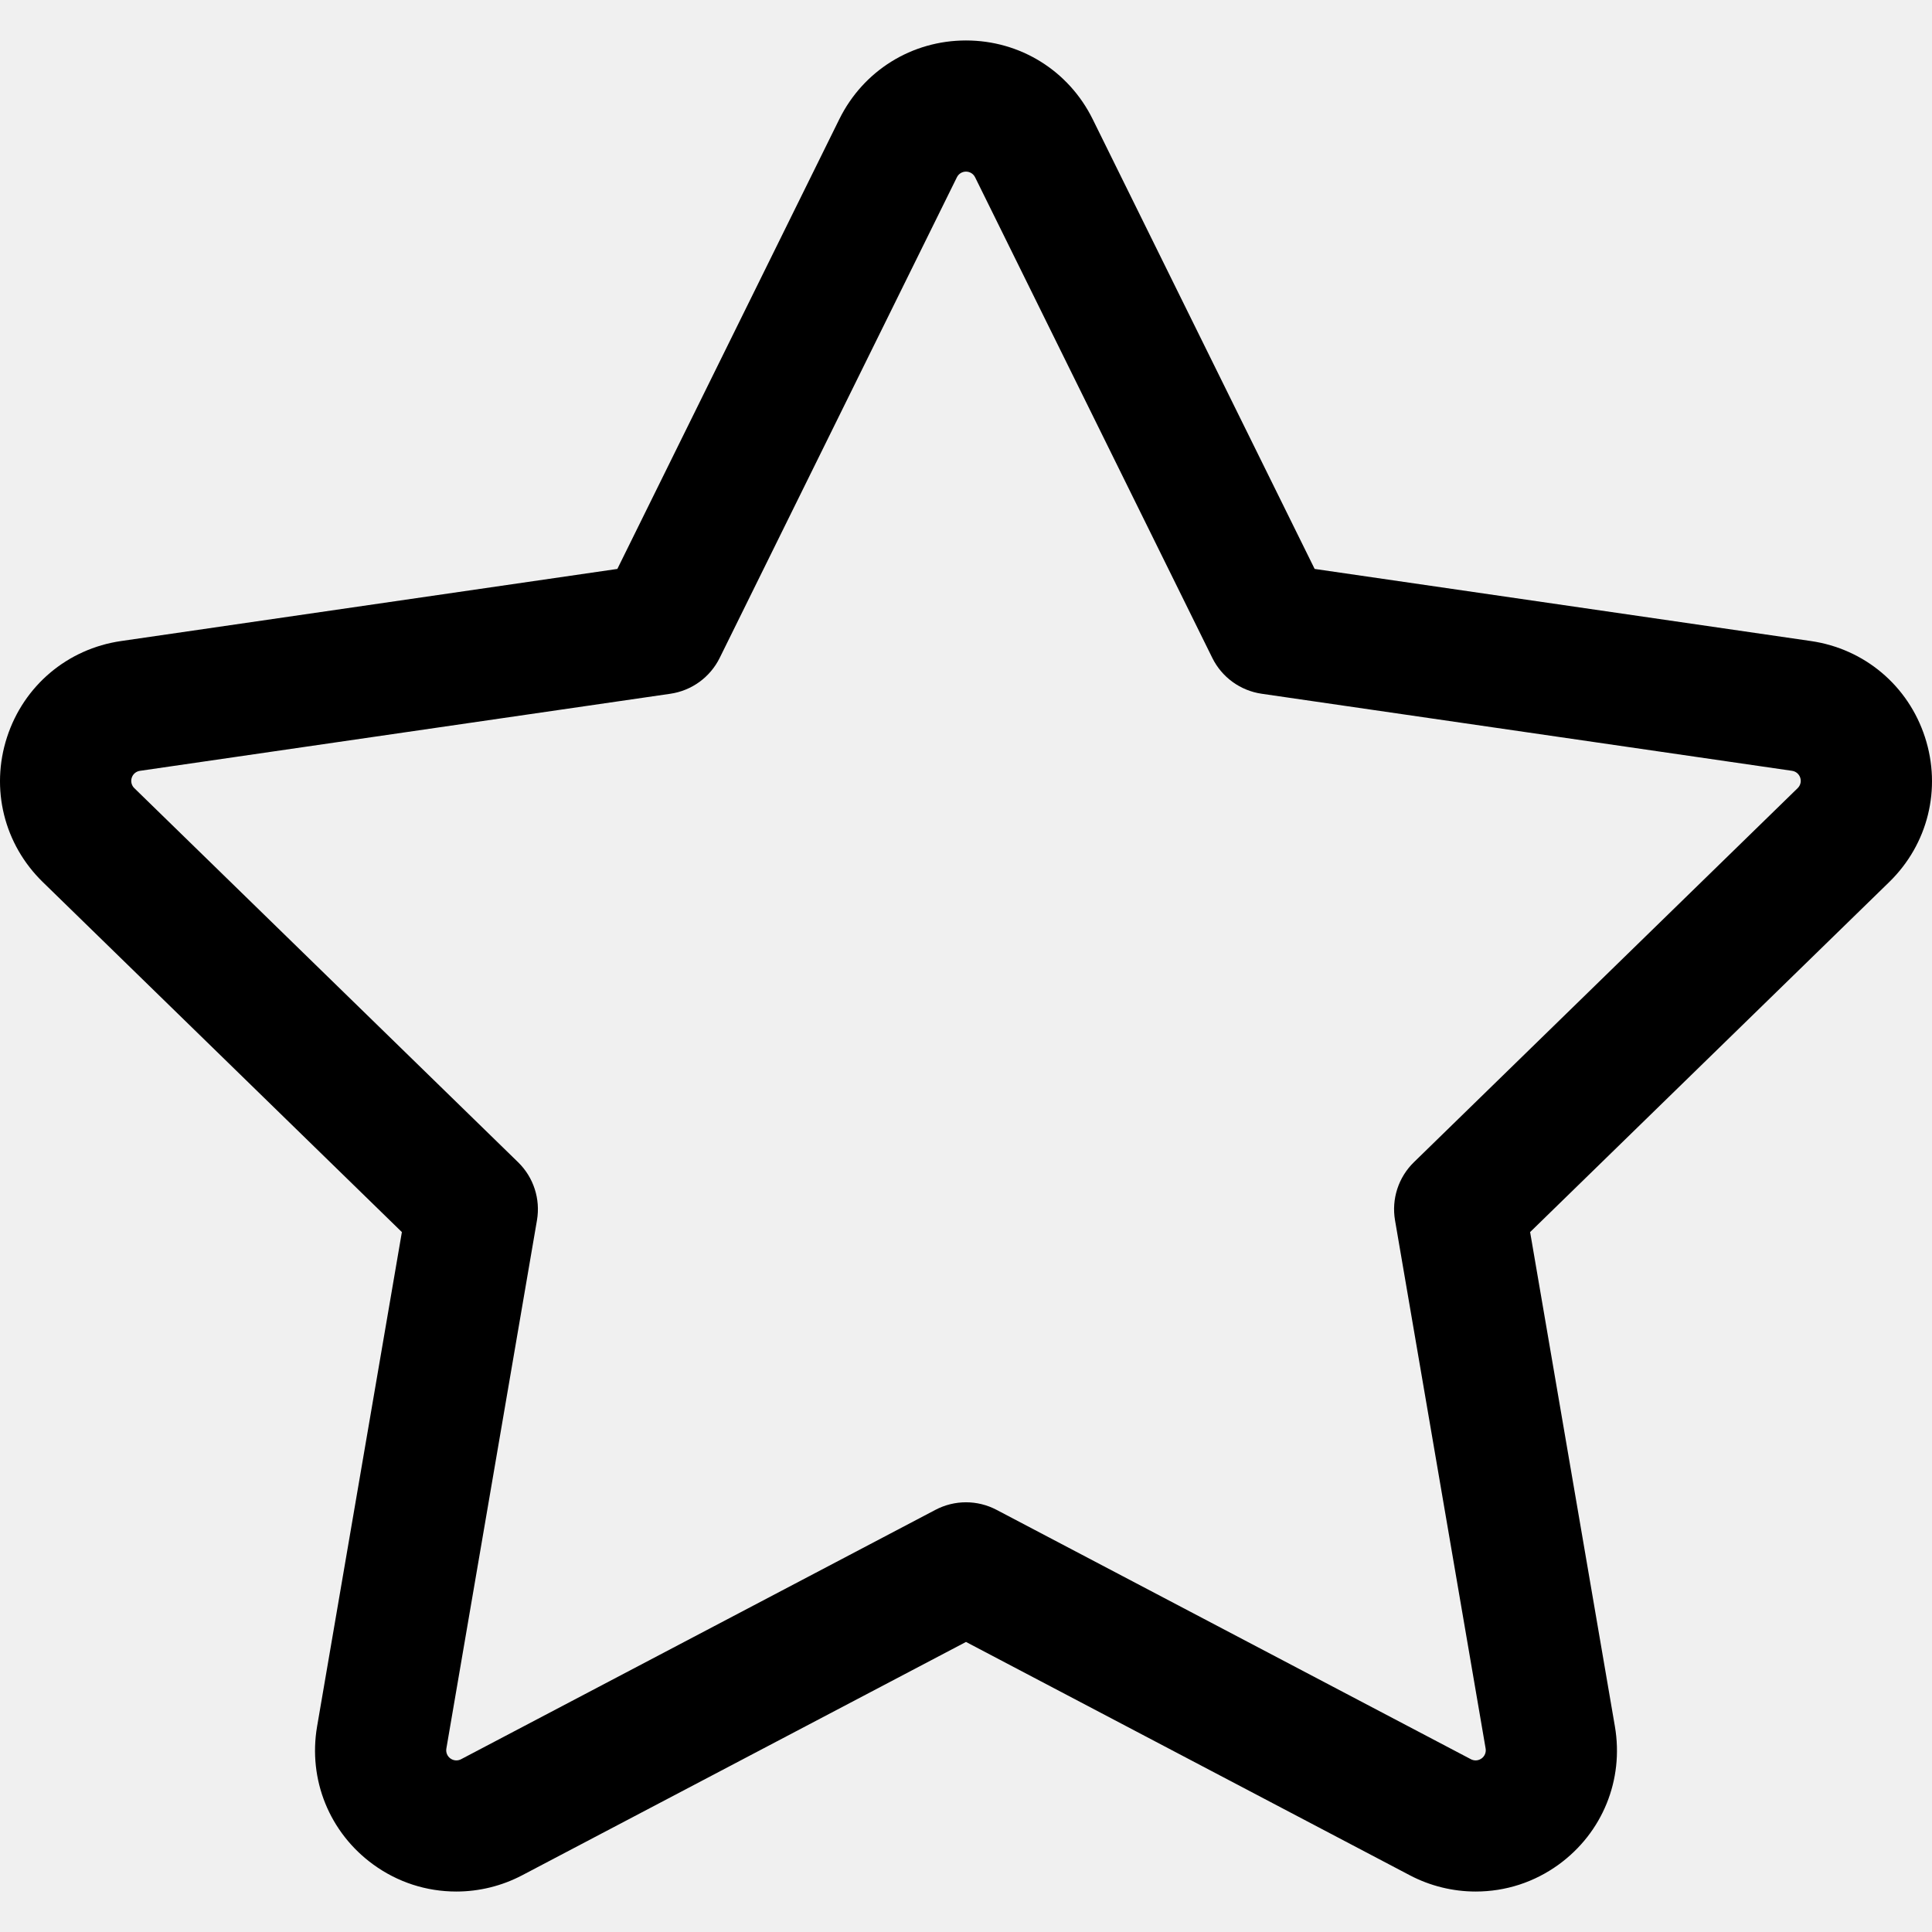
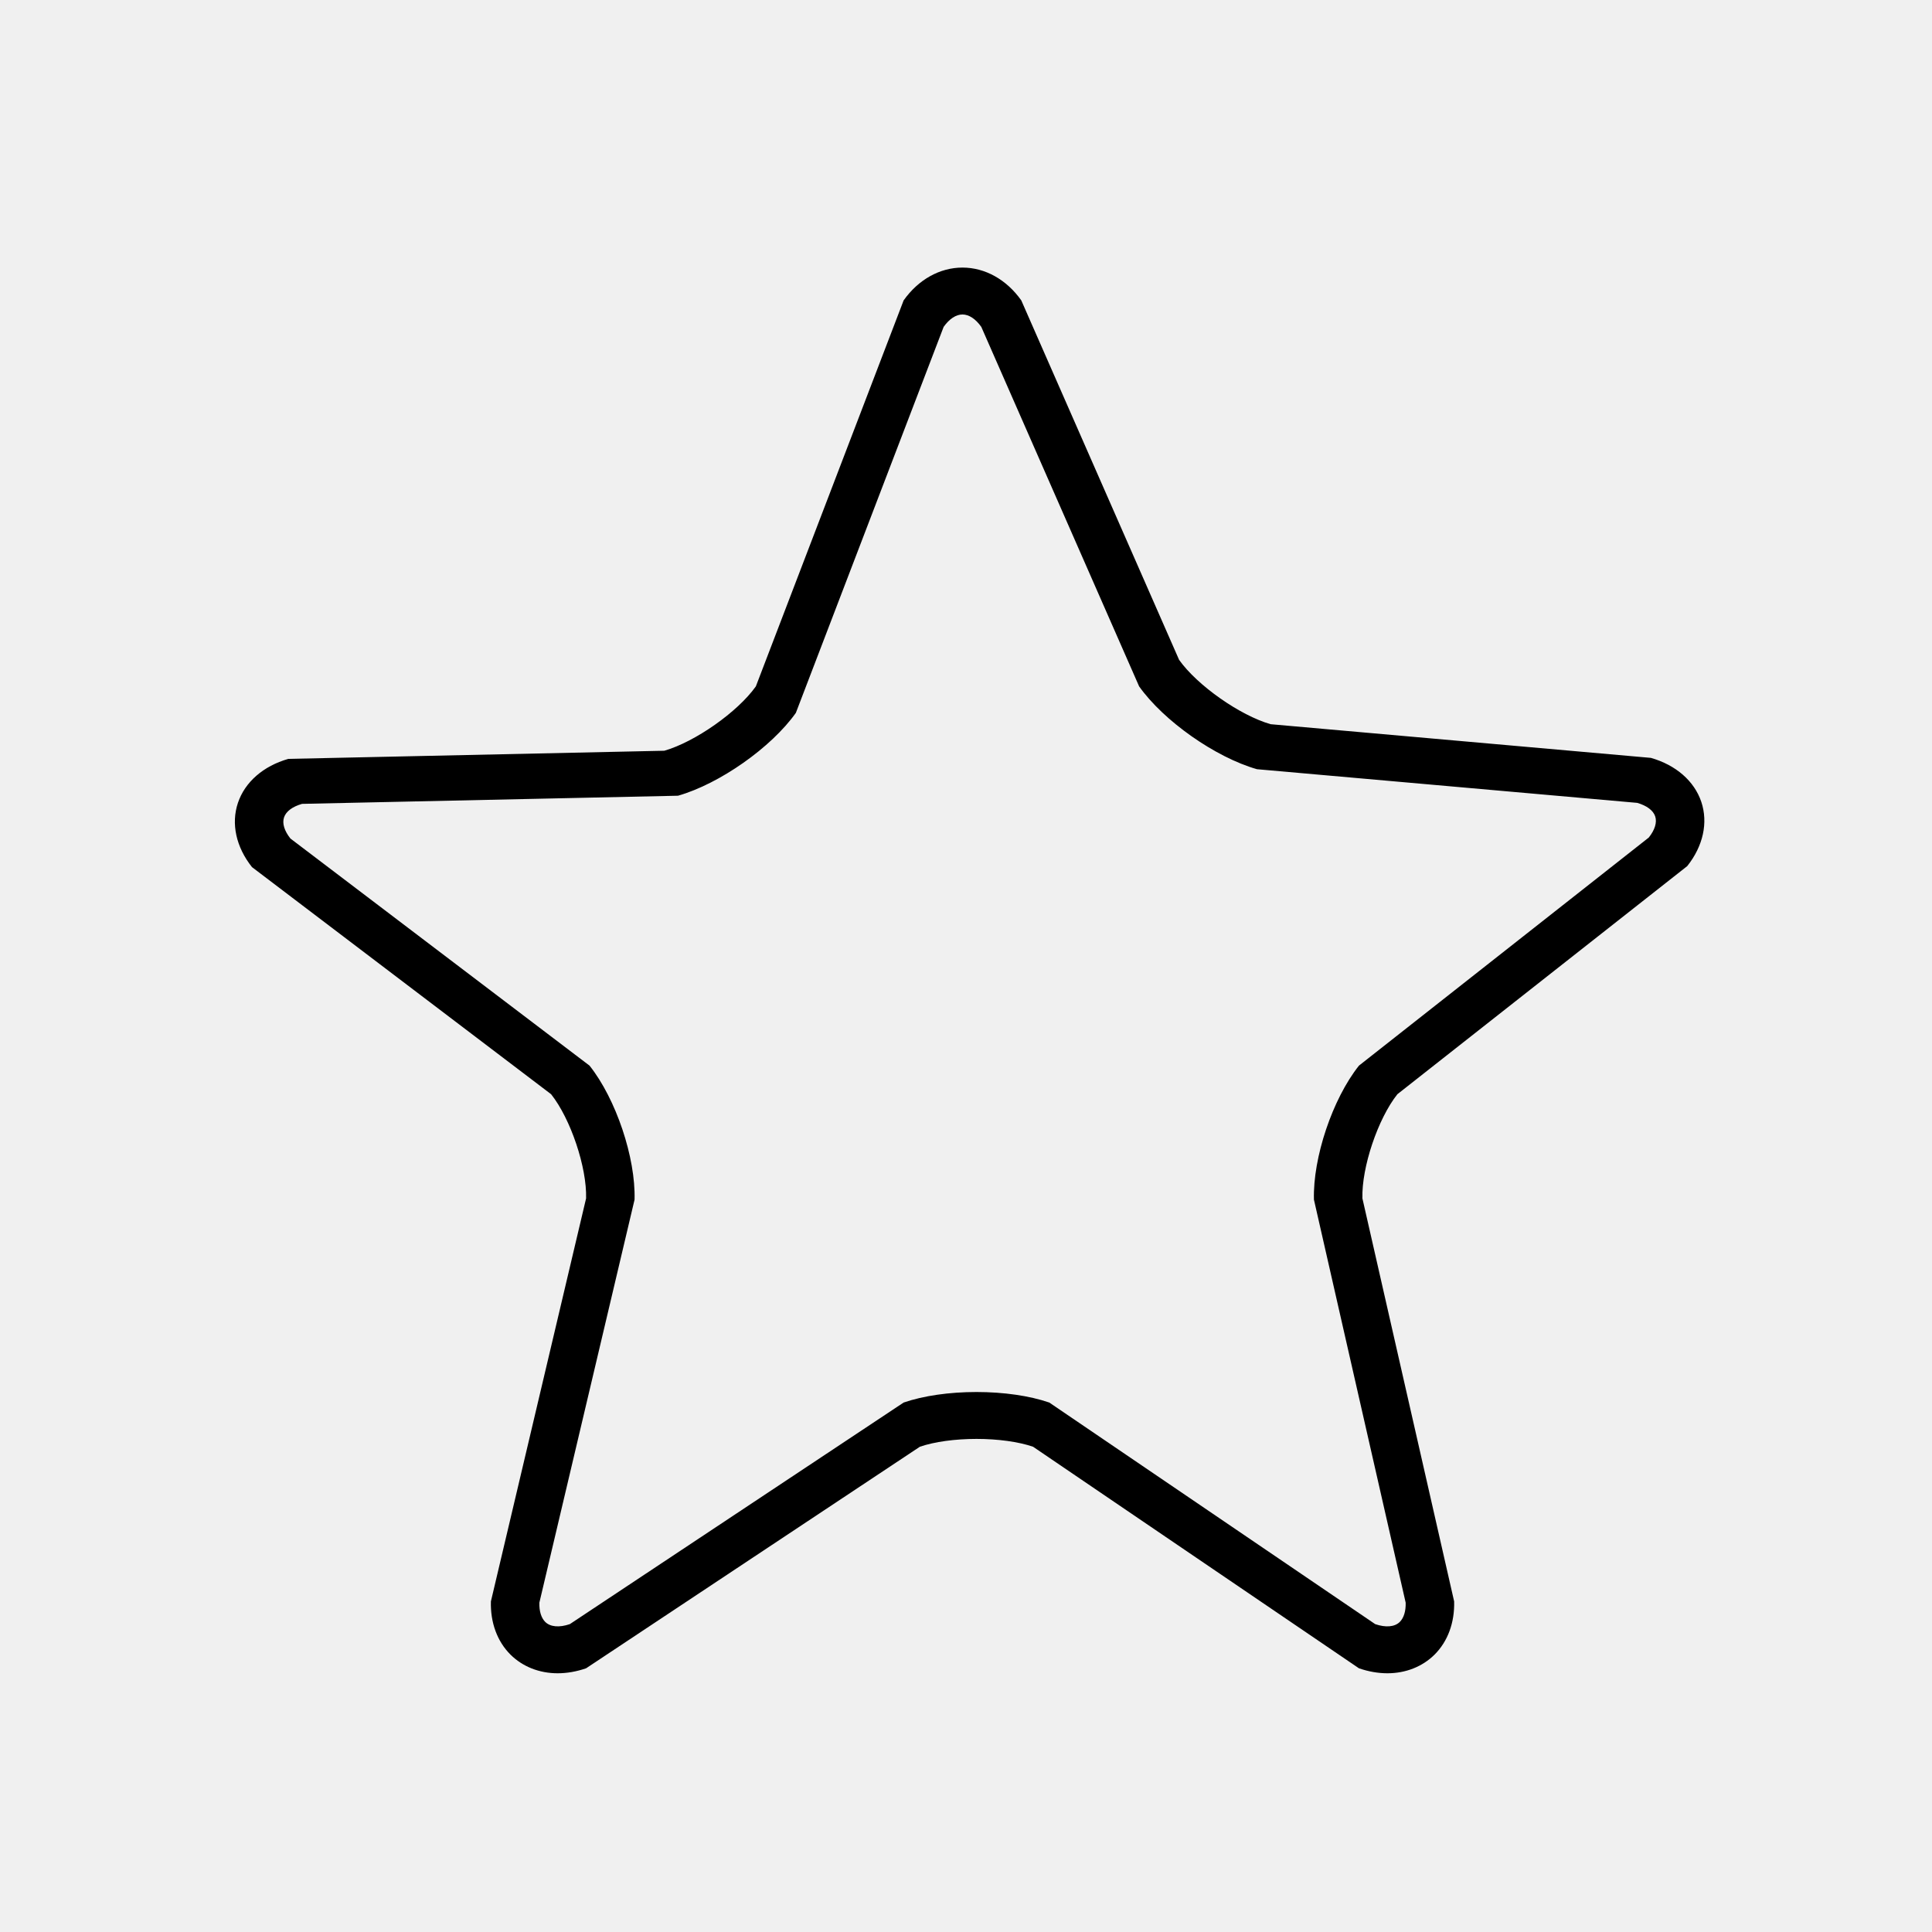
- <svg xmlns="http://www.w3.org/2000/svg" fill="#000000" height="100px" width="100px" version="1.1" id="Layer_1" viewBox="0 0 459.699 459.699" xml:space="preserve">
-   <g id="SVGRepo_bgCarrier" stroke-width="0" />
-   <g id="SVGRepo_tracerCarrier" stroke-linecap="round" stroke-linejoin="round" />
-   <g id="SVGRepo_iconCarrier">
-     <g id="XMLID_2_">
-       <g>
-         <path d="M458.028,175.409c-3.984-12.26-14.383-21.027-27.139-22.88l-118.084-17.158L259.997,28.369 c-5.706-11.56-17.257-18.741-30.148-18.741s-24.443,7.181-30.148,18.741l-52.808,107.002L28.81,152.529 c-12.757,1.853-23.156,10.62-27.14,22.88c-3.983,12.26-0.724,25.465,8.507,34.464l85.446,83.289L75.452,410.768 c-2.179,12.706,2.945,25.305,13.375,32.883c5.782,4.199,12.615,6.42,19.762,6.42c5.427,0,10.836-1.336,15.642-3.862 l105.617-55.526l105.618,55.526c4.805,2.527,10.214,3.862,15.642,3.862c7.148,0,13.981-2.22,19.764-6.42 c10.429-7.578,15.553-20.177,13.374-32.882l-20.171-117.607l85.447-83.29C458.752,200.874,462.012,187.668,458.028,175.409z M427.738,187.527l-91.32,89.014c-3.677,3.584-5.355,8.749-4.487,13.81l21.558,125.692c0.156,0.913-0.211,1.818-0.96,2.361 c-0.525,0.382-1.063,0.462-1.422,0.462c-0.394,0-0.771-0.093-1.121-0.277l-112.877-59.343c-2.272-1.195-4.766-1.792-7.26-1.792 s-4.988,0.597-7.262,1.793L109.71,418.59c-0.35,0.185-0.727,0.278-1.122,0.278c-0.358,0-0.897-0.08-1.421-0.461 c-0.749-0.544-1.116-1.449-0.96-2.362l21.558-125.691c0.868-5.061-0.81-10.226-4.487-13.81l-91.32-89.014 c-0.663-0.646-0.897-1.595-0.611-2.475c0.287-0.881,1.033-1.511,1.95-1.644l126.2-18.338c5.082-0.739,9.475-3.93,11.748-8.535 L227.684,42.18c0.41-0.83,1.239-1.346,2.165-1.346c0.926,0,1.755,0.516,2.165,1.346l56.437,114.355 c2.273,4.605,6.666,7.797,11.748,8.535L426.4,183.408c0.916,0.134,1.663,0.763,1.949,1.644 C428.635,185.932,428.401,186.881,427.738,187.527z" />
-       </g>
-     </g>
+ <svg xmlns="http://www.w3.org/2000/svg" width="300" height="300" viewBox="0 0 300 300" fill="none">
+   <g clip-path="url(#clip0_31_2)">
+     <path d="M256.346 117.682L197.31 112.455C192.543 111.096 185.899 106.425 183.09 102.461L158.584 46.644C156.291 43.407 152.961 41.55 149.45 41.55C145.938 41.55 142.609 43.407 140.315 46.644L117.369 106.579C114.559 110.544 107.914 115.214 103.149 116.574L44.775 117.838C40.884 118.948 38.031 121.437 36.946 124.668C35.86 127.899 36.657 131.536 39.13 134.646L85.575 169.91C88.605 173.72 91.145 181.276 91.008 186.081L76.227 248.665C76.133 251.951 77.214 254.886 79.268 256.928C81.146 258.796 83.747 259.825 86.59 259.825C88.032 259.825 89.518 259.565 91.008 259.053L142.838 224.649C145.084 223.876 148.286 223.433 151.626 223.433C154.966 223.433 158.168 223.877 160.414 224.649L211.018 259.053C212.507 259.565 213.994 259.825 215.435 259.825C218.278 259.825 220.878 258.796 222.757 256.928C224.811 254.885 225.891 251.95 225.798 248.664L211.554 186.081C211.417 181.276 213.955 173.72 216.986 169.909L261.992 134.489C264.466 131.379 265.262 127.742 264.177 124.511C263.09 121.281 260.237 118.792 256.346 117.682ZM256.024 130.05L211.018 165.47C206.913 170.631 203.842 179.773 204.028 186.282L218.272 248.865C218.309 250.169 217.985 251.229 217.36 251.85C216.569 252.637 215.169 252.752 213.539 252.192L162.935 217.787C159.868 216.732 155.851 216.151 151.625 216.151C147.4 216.151 143.383 216.732 140.315 217.787L88.485 252.192C86.856 252.752 85.455 252.637 84.663 251.85C84.039 251.229 83.715 250.169 83.752 248.865L98.533 186.282C98.718 179.772 95.647 170.631 91.542 165.47L45.097 130.206C44.147 129.011 43.795 127.844 44.106 126.919C44.416 125.994 45.411 125.249 46.905 124.824L105.279 123.559C111.734 121.717 119.774 116.067 123.58 110.696L146.527 50.761C147.407 49.517 148.446 48.832 149.451 48.832C150.457 48.832 151.495 49.517 152.376 50.761L176.881 106.579C180.687 111.95 188.726 117.6 195.183 119.442L254.219 124.668C255.713 125.095 256.707 125.839 257.018 126.763C257.327 127.687 256.975 128.855 256.024 130.05Z" fill="#000" />
  </g>
+   <defs>
+     <clipPath id="clip0_31_2">
+       <rect width="230" height="230" fill="white" transform="translate(35 35)" />
+     </clipPath>
+   </defs>
</svg>
